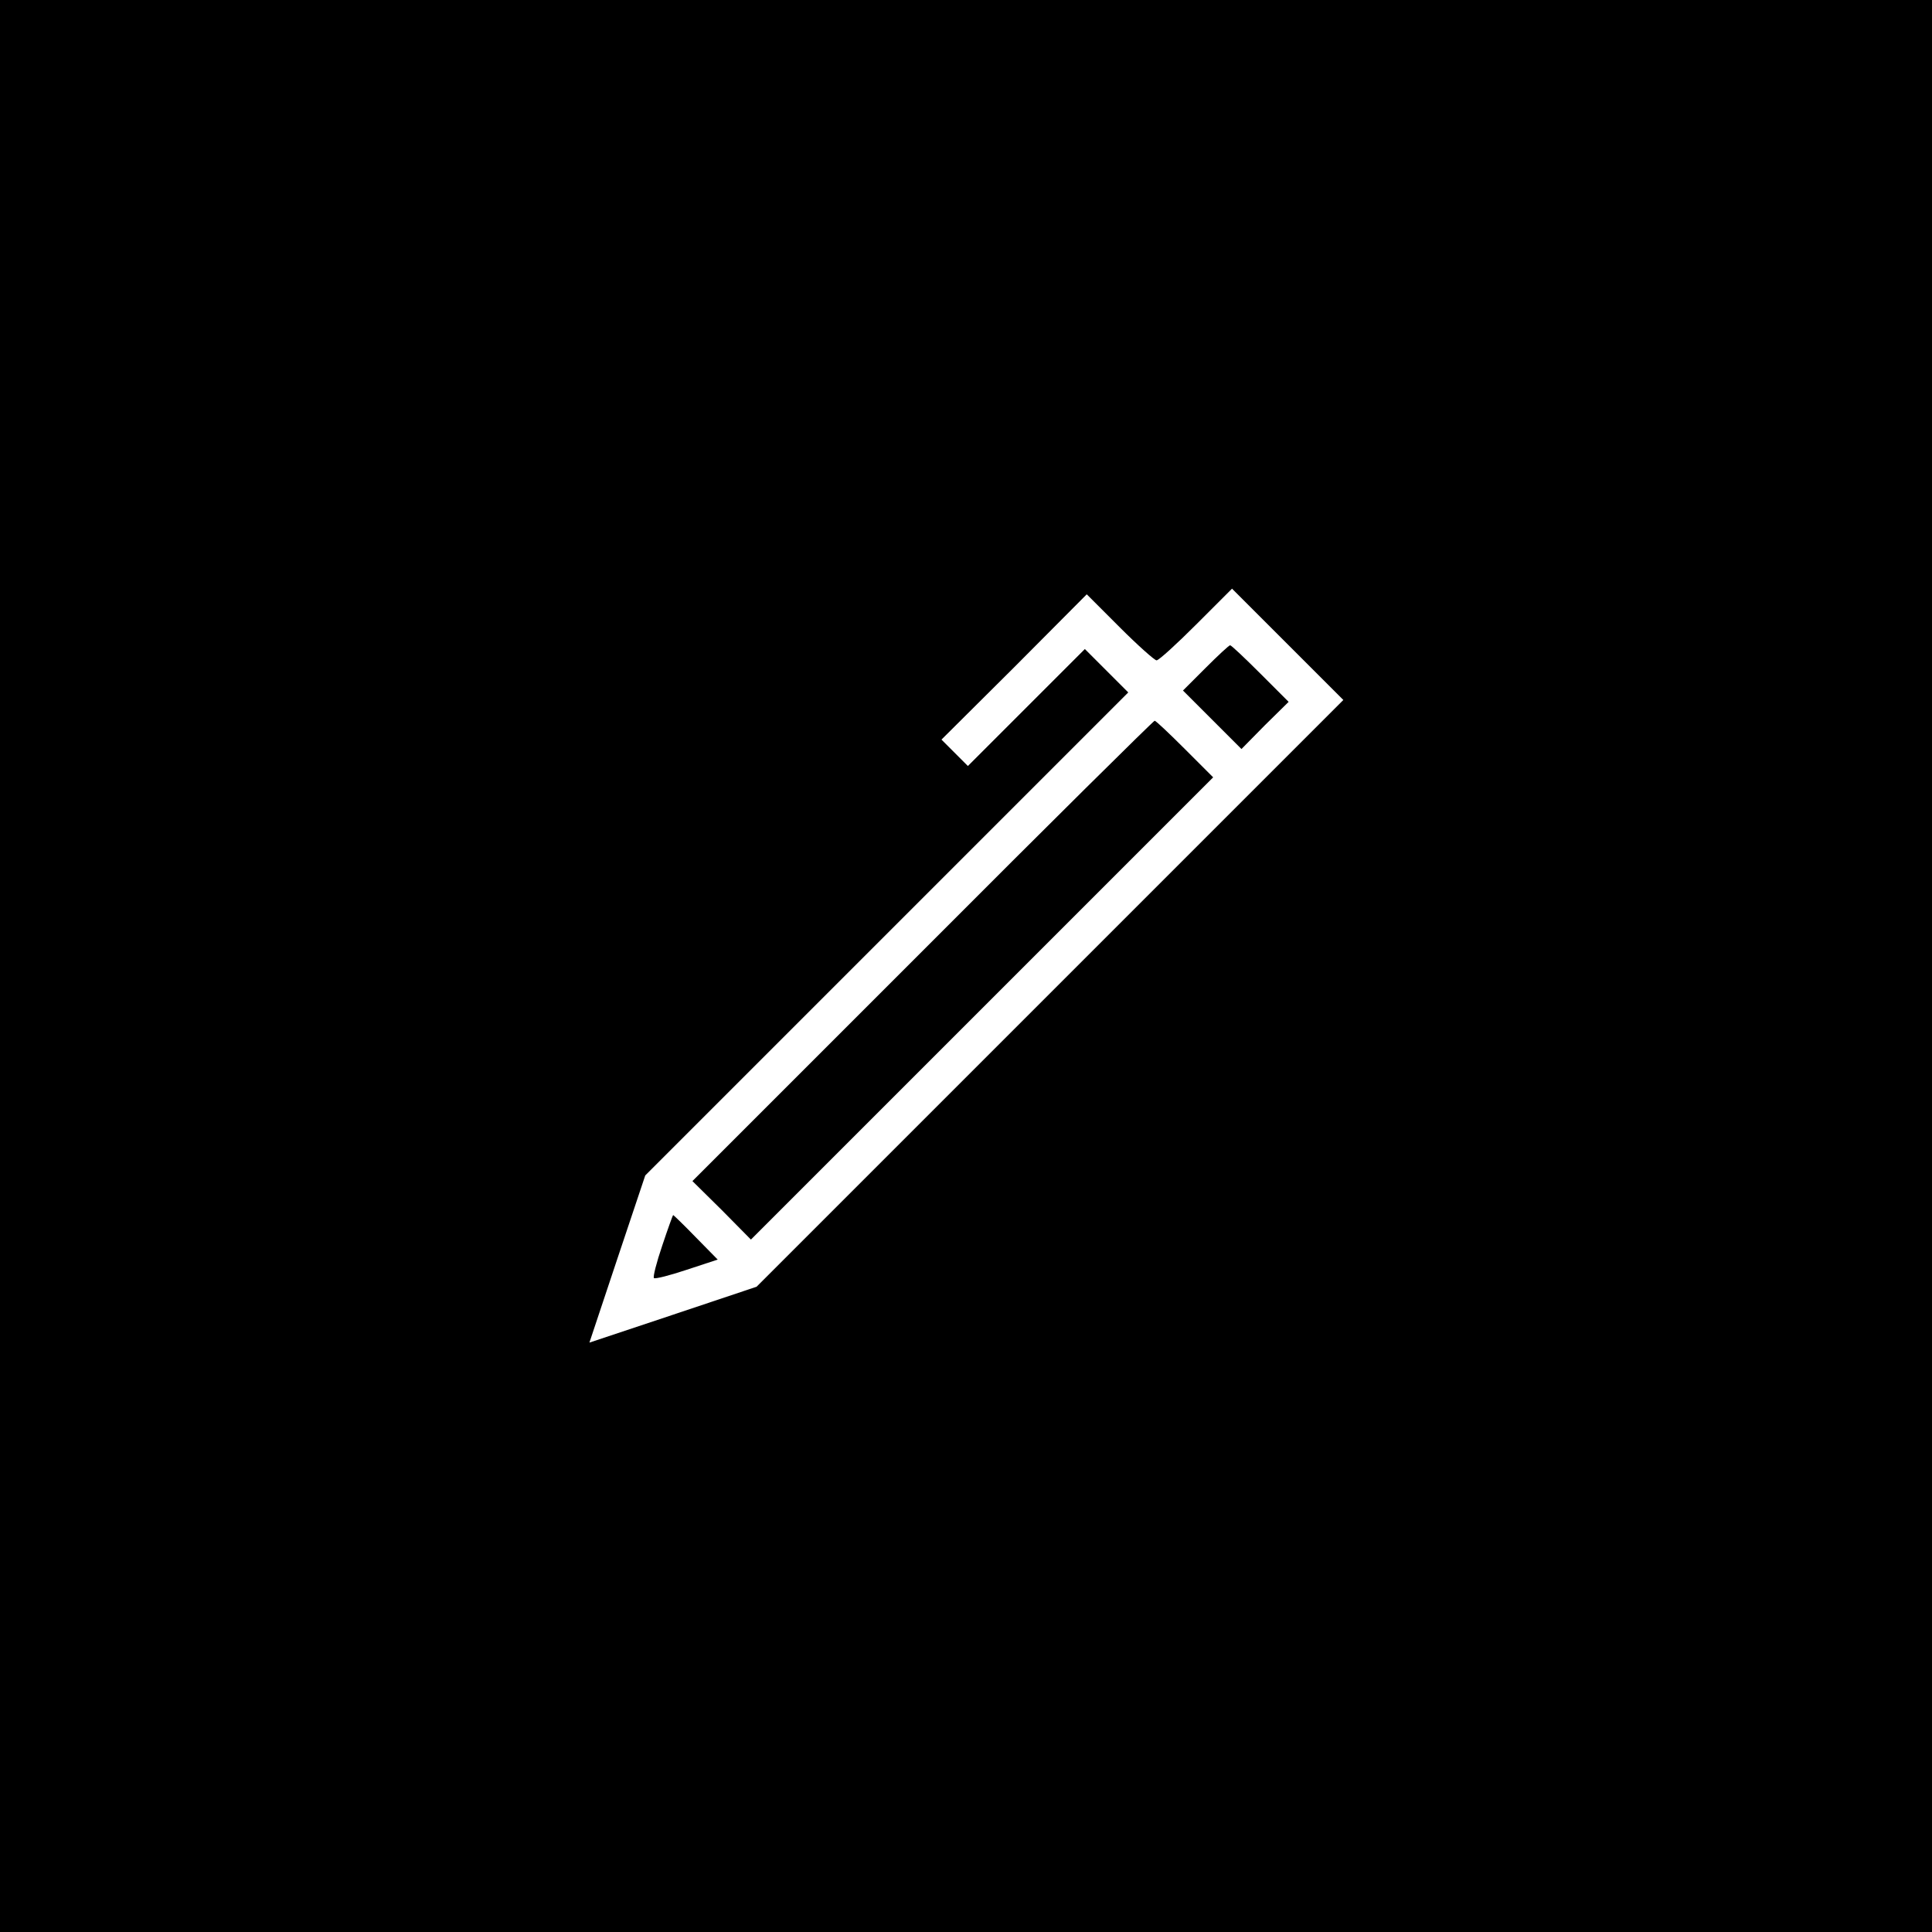
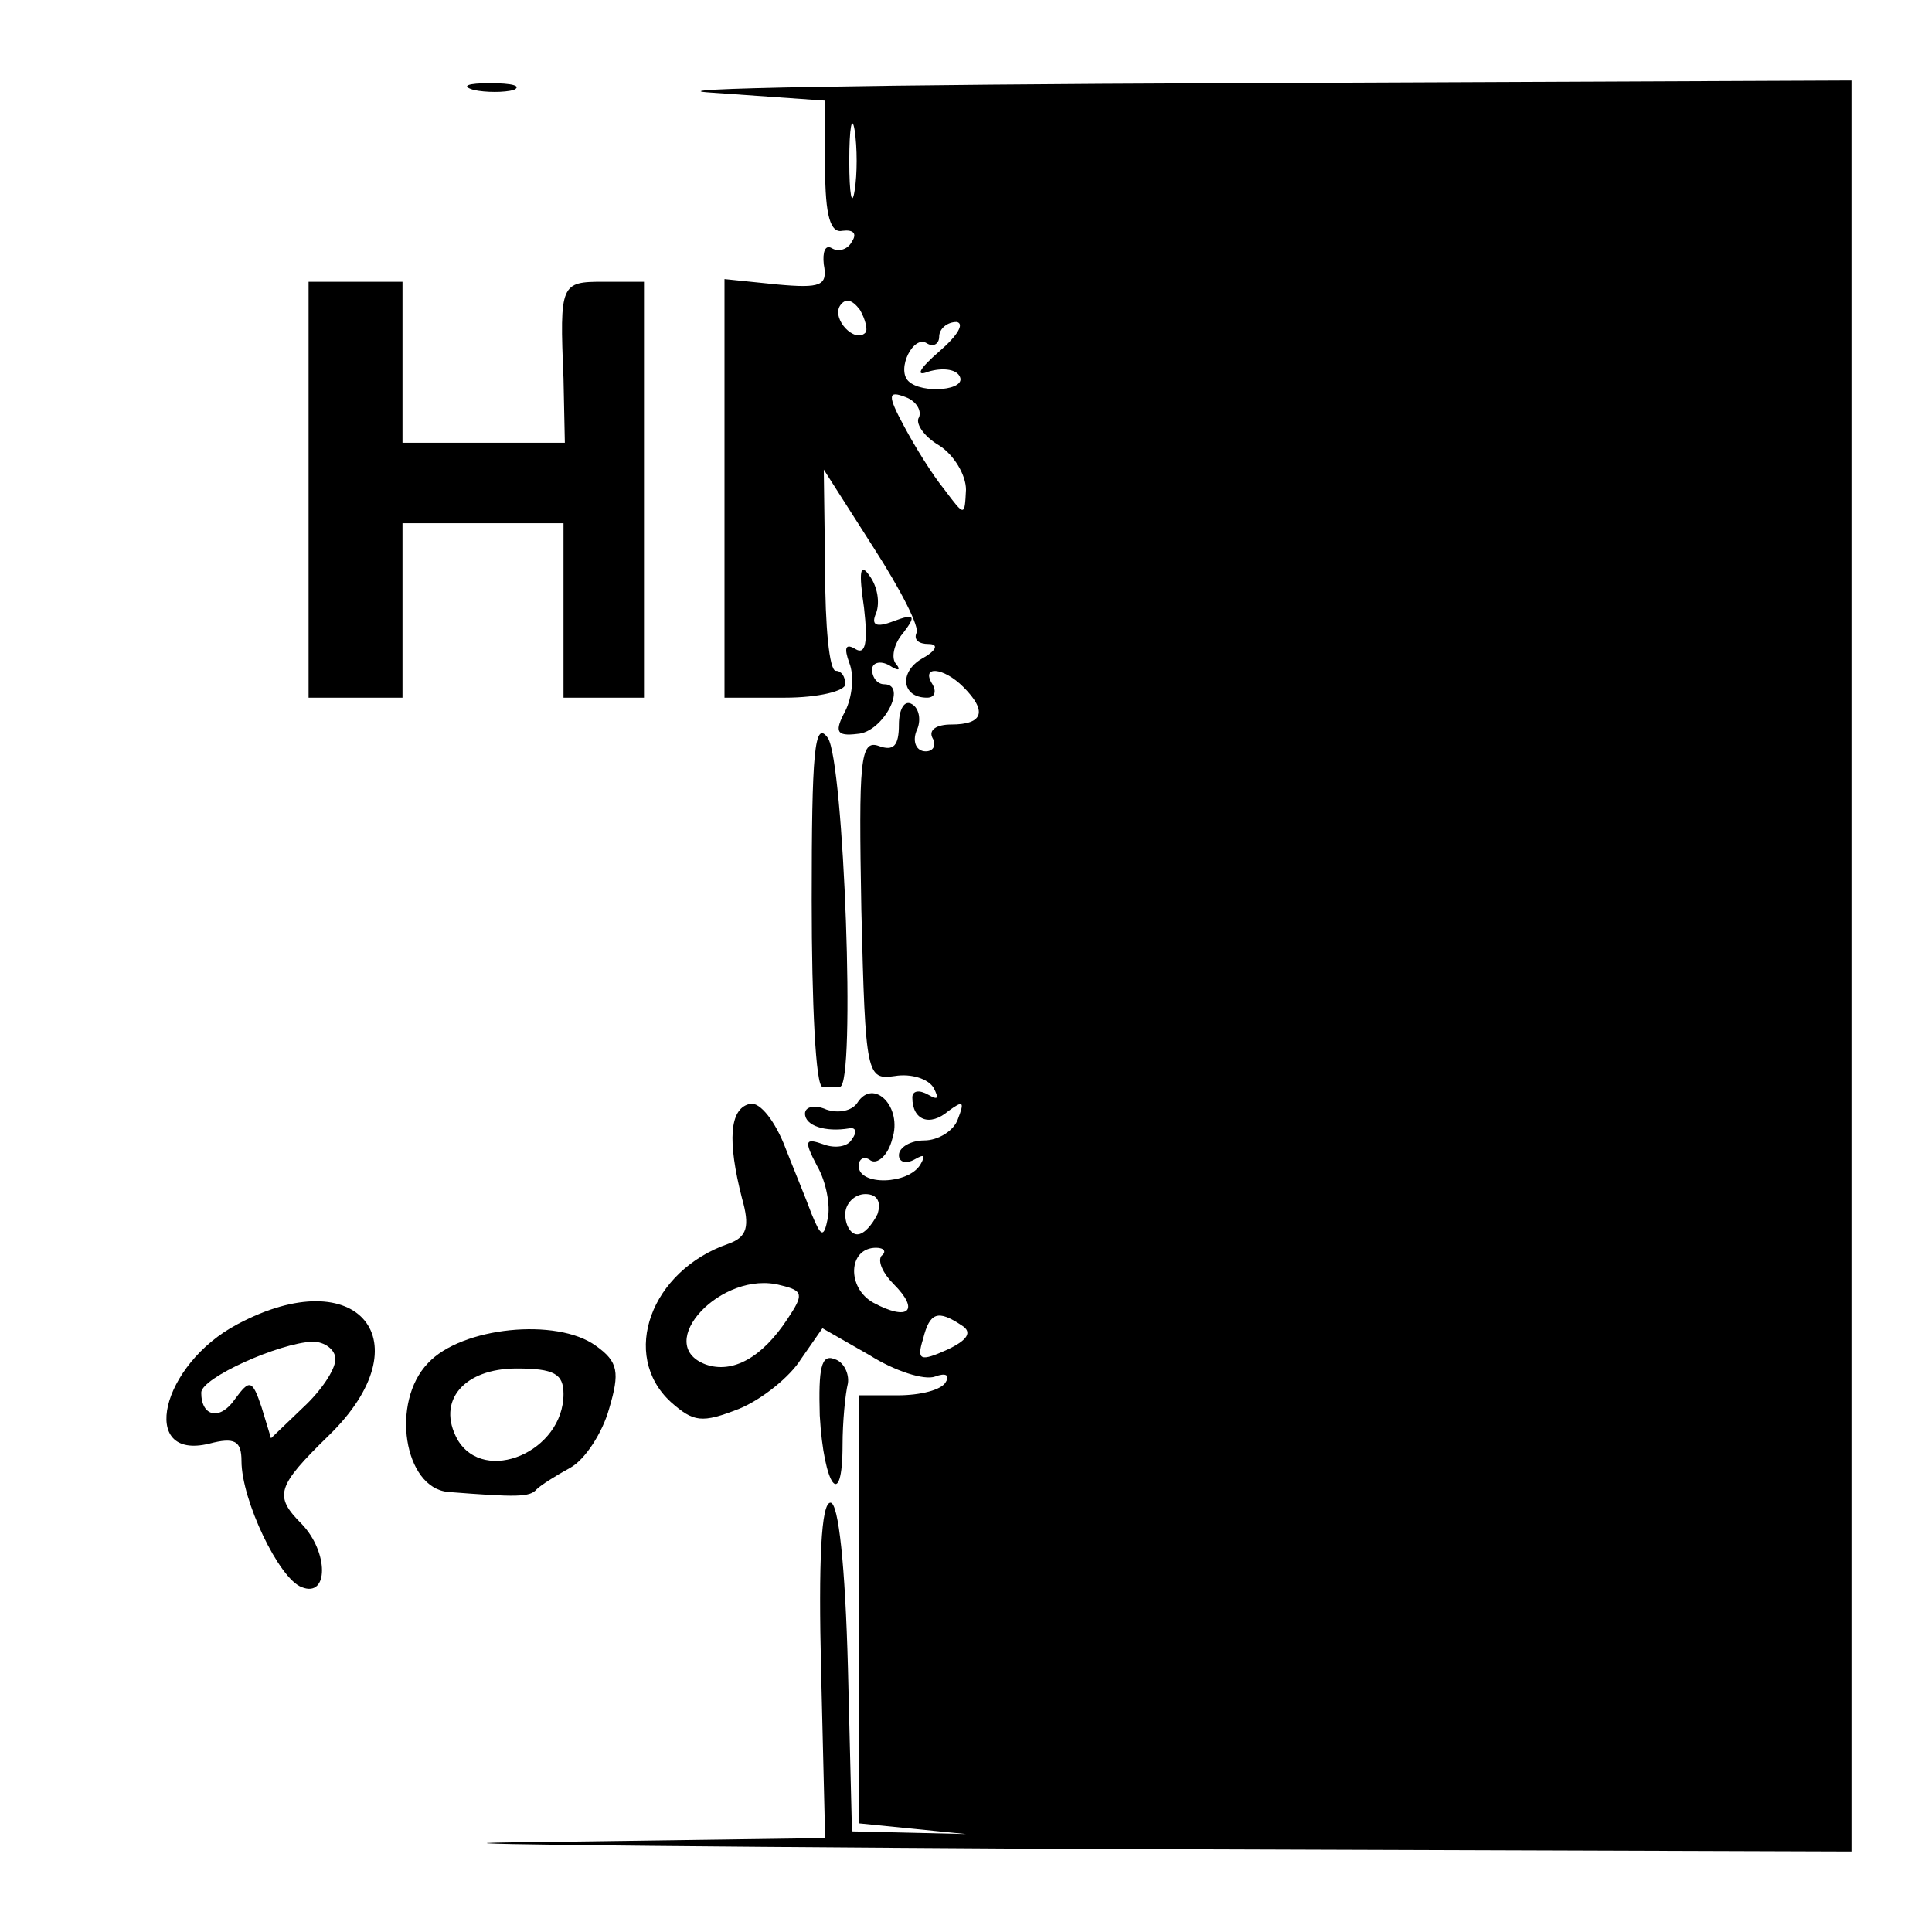
- <svg xmlns="http://www.w3.org/2000/svg" version="1.0" width="512pt" height="512pt" viewBox="0 0 512 512" preserveAspectRatio="xMidYMid meet">
-   <g transform="translate(0,512) scale(0.1,-0.1)" fill="#000000" stroke="none">
-     <path d="M0 2560 l0 -2560 2560 0 2560 0 0 2560 0 2560 -2560 0 -2560 0 0 -2560z m2783 -72 l-778 -778 -221 -74 -222 -74 74 222 74 221 640 640 640 640 -58 58 -57 57 -155 -155 -155 -155 -35 35 -35 35 193 192 192 193 88 -88 c48 -48 92 -87 97 -87 6 0 53 43 105 95 l95 95 147 -147 148 -148 -777 -777z" />
-     <path d="M3195 3350 l-60 -60 78 -78 77 -77 62 63 63 62 -75 75 c-41 41 -77 75 -80 75 -3 0 -32 -27 -65 -60z" />
-     <path d="M2445 2600 l-610 -610 78 -77 77 -78 612 612 613 613 -75 75 c-41 41 -77 75 -80 75 -3 0 -280 -274 -615 -610z" />
-     <path d="M1755 1819 c-15 -44 -25 -83 -22 -86 3 -3 42 7 87 22 l82 27 -58 59 c-32 33 -59 59 -60 59 -1 0 -14 -36 -29 -81z" />
+ <svg xmlns="http://www.w3.org/2000/svg" version="1.0" width="144pt" height="144pt" viewBox="0 0 144 144" preserveAspectRatio="xMidYMid meet">
+   <g transform="translate(0,144) scale(0.1,-0.1)" fill="#000000" stroke="none">
+     <path d="M353 1373 c9 -2 23 -2 30 0 6 3 -1 5 -18 5 -16 0 -22 -2 -12 -5z" />
+     <path d="M530 1371 l85 -6 0 -50 c0 -36 4 -49 13 -47 8 1 11 -2 7 -8 -3 -6 -10 -8 -15 -5 -5 3 -7 -3 -6 -12 3 -16 -2 -18 -35 -15 l-39 4 0 -156 0 -156 45 0 c25 0 45 5 45 10 0 6 -3 10 -7 10 -5 0 -8 34 -8 75 l-1 75 37 -58 c20 -31 35 -60 32 -64 -2 -5 2 -8 9 -8 8 0 6 -5 -5 -11 -17 -10 -15 -29 4 -29 6 0 7 5 4 10 -9 14 8 13 23 -2 18 -18 15 -28 -9 -28 -11 0 -17 -4 -14 -10 3 -5 1 -10 -5 -10 -7 0 -10 7 -7 15 4 8 2 17 -3 20 -6 4 -10 -4 -10 -15 0 -16 -4 -20 -15 -16 -14 5 -15 -11 -13 -122 3 -124 4 -127 25 -124 12 2 25 -2 29 -9 4 -8 3 -9 -4 -5 -7 4 -12 3 -12 -2 0 -17 13 -22 27 -10 11 8 12 7 7 -6 -3 -9 -15 -16 -25 -16 -10 0 -19 -5 -19 -11 0 -5 5 -7 12 -3 7 4 8 3 4 -4 -9 -15 -46 -16 -46 -1 0 5 4 8 9 4 5 -3 13 4 16 16 8 24 -14 46 -26 27 -4 -6 -14 -8 -23 -5 -9 4 -16 2 -16 -3 0 -9 15 -14 33 -11 5 1 6 -3 2 -8 -3 -6 -13 -7 -21 -4 -14 5 -15 3 -5 -16 7 -12 10 -30 8 -39 -3 -15 -5 -14 -12 3 -4 11 -14 35 -21 53 -8 19 -19 32 -26 29 -14 -4 -16 -27 -5 -70 6 -21 4 -29 -10 -34 -58 -20 -81 -83 -43 -118 17 -15 23 -16 51 -5 17 7 38 24 46 37 l16 23 35 -20 c19 -12 41 -19 49 -16 8 3 11 1 8 -4 -3 -6 -19 -10 -36 -10 l-29 0 0 -159 0 -160 40 -4 40 -4 -42 1 -43 1 -3 122 c-2 76 -7 123 -13 123 -7 0 -9 -44 -7 -125 l3 -125 -215 -3 c-118 -1 54 -3 383 -5 l597 -2 0 660 0 660 -467 -2 c-258 -1 -430 -4 -383 -7z m107 -73 c-2 -13 -4 -3 -4 22 0 25 2 35 4 23 2 -13 2 -33 0 -45z m8 -106 c-8 -8 -25 10 -19 20 4 6 9 5 15 -3 4 -7 6 -15 4 -17z m55 -14 c-15 -13 -18 -19 -8 -15 10 3 20 2 23 -3 7 -11 -28 -14 -38 -4 -9 9 4 35 14 28 5 -3 9 0 9 5 0 6 6 11 13 11 6 -1 1 -10 -13 -22z m-15 -49 c-3 -4 3 -14 15 -21 11 -7 20 -22 20 -33 -1 -20 -1 -20 -16 0 -9 11 -22 32 -30 47 -13 24 -12 27 1 22 8 -3 12 -10 10 -15z m-31 -594 c-4 -8 -10 -15 -15 -15 -5 0 -9 7 -9 15 0 8 7 15 15 15 9 0 12 -6 9 -15z m3 -31 c-3 -4 1 -13 9 -21 20 -20 11 -28 -15 -14 -20 11 -19 41 2 41 6 0 8 -3 4 -6z m-70 -47 c-19 -29 -41 -41 -61 -34 -40 15 12 71 56 59 17 -4 17 -7 5 -25z m130 -5 c8 -5 4 -11 -11 -18 -20 -9 -23 -8 -18 8 5 20 11 22 29 10z" />
+     <path d="M230 1075 l0 -155 35 0 35 0 0 65 0 65 60 0 60 0 0 -65 0 -65 30 0 30 0 0 155 0 155 -30 0 c-32 0 -33 -1 -30 -72 l1 -48 -60 0 -61 0 0 60 0 60 -35 0 -35 0 0 -155z" />
+     <path d="M644 987 c3 -26 1 -35 -6 -31 -8 5 -9 1 -5 -10 4 -10 2 -26 -3 -36 -8 -15 -7 -19 9 -17 19 1 38 37 20 37 -5 0 -9 5 -9 11 0 5 6 7 13 3 6 -4 9 -4 5 1 -4 4 -2 15 5 23 10 13 9 15 -7 9 -13 -5 -17 -3 -13 6 3 8 1 20 -5 28 -7 10 -8 3 -4 -24z" />
+     <path d="M605 769 c0 -77 3 -139 8 -139 4 0 10 0 13 0 12 0 3 243 -9 260 -10 14 -12 -11 -12 -121z" />
+     <path d="M177 453 c-57 -30 -74 -102 -21 -89 19 5 24 2 24 -13 0 -29 28 -88 45 -94 20 -8 20 26 0 47 -21 21 -19 28 20 66 72 70 22 131 -68 83z m73 -26 c0 -8 -11 -24 -24 -36 l-24 -23 -7 23 c-7 21 -9 21 -20 6 -11 -16 -25 -13 -25 5 0 11 58 37 83 38 9 0 17 -6 17 -13z" />
+     <path d="M319 424 c-28 -29 -18 -93 15 -96 51 -4 61 -4 66 2 3 3 14 10 25 16 11 6 24 26 29 44 8 27 7 35 -10 47 -29 21 -100 14 -125 -13z m101 -23 c0 -43 -59 -68 -79 -34 -16 29 5 53 44 53 28 0 35 -4 35 -19z" />
+     <path d="M611 385 c3 -53 17 -72 17 -22 0 17 2 38 4 46 1 7 -3 16 -10 18 -10 4 -12 -7 -11 -42z" />
  </g>
</svg>
